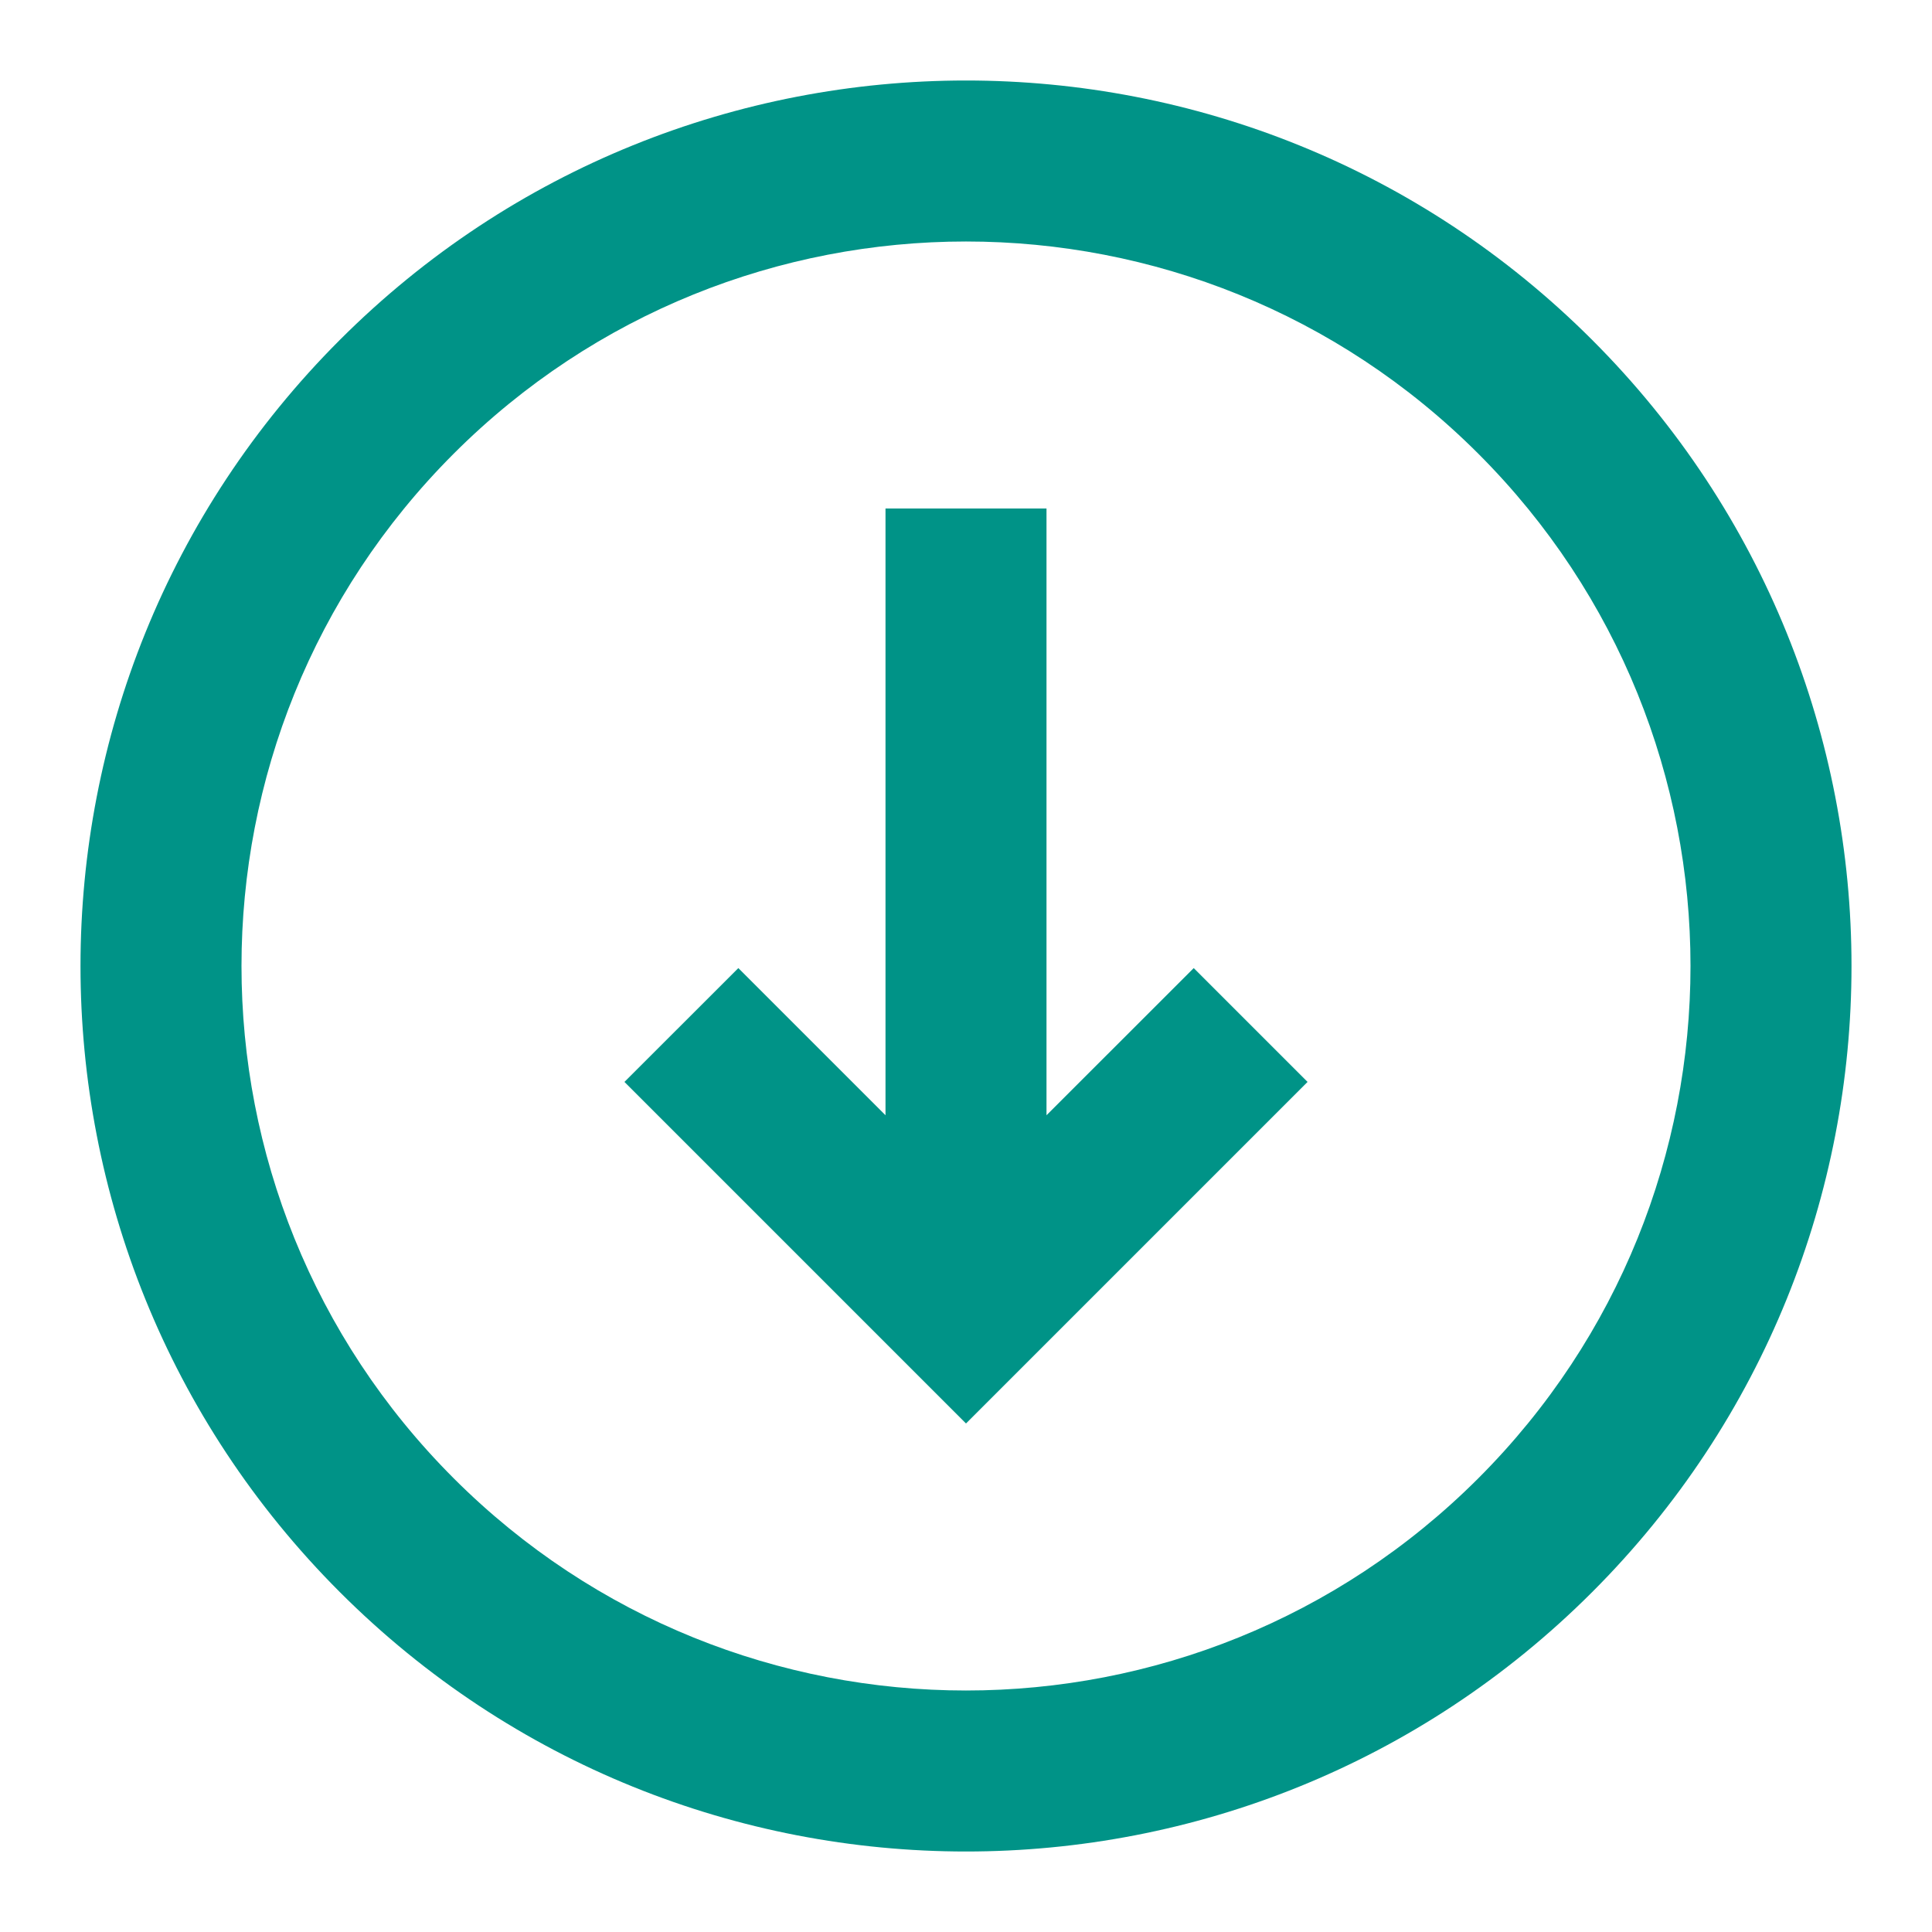
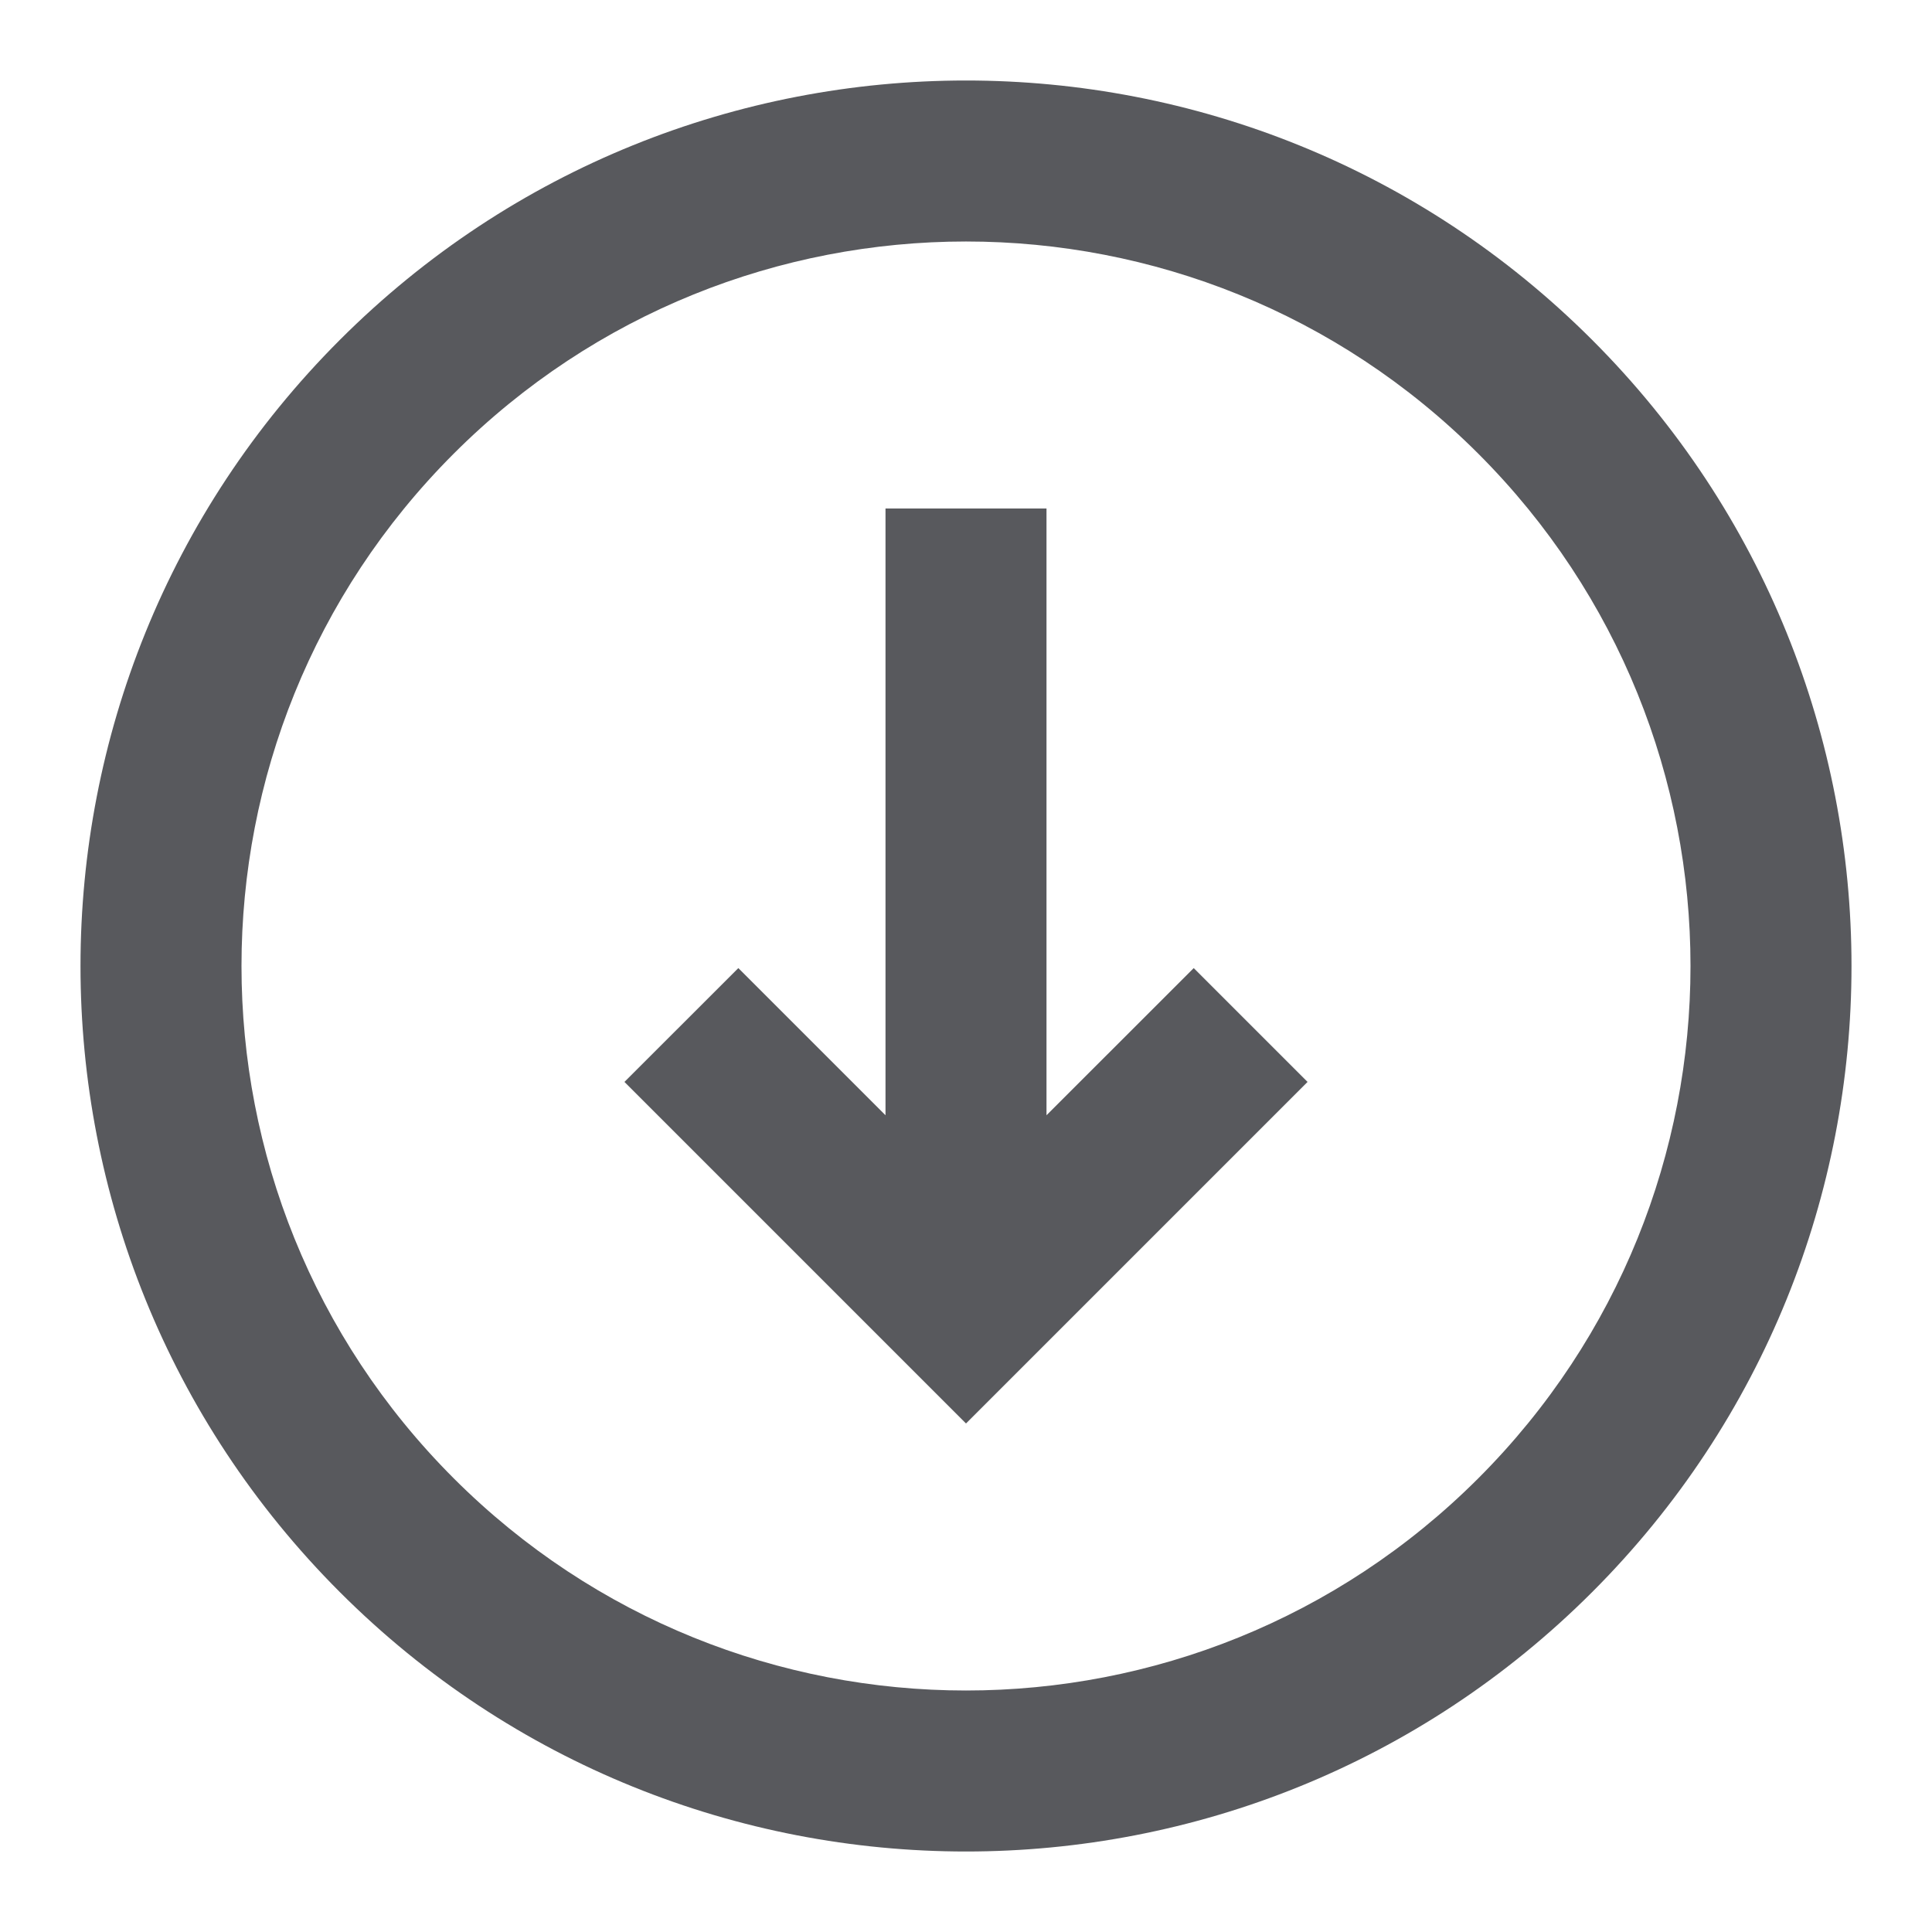
<svg xmlns="http://www.w3.org/2000/svg" width="1em" height="1em" viewBox="0 0 24 24">
-   <g fill="#009387">
+   <g fill="#58595D">
    <path d="m14.829 12.026l1.414 1.414L12 17.683L7.757 13.44l1.415-1.414L11 13.854V6.317h2v7.537z" />
    <path fill-rule="evenodd" d="M19.778 19.778c-4.296 4.296-11.26 4.296-15.556 0c-4.296-4.296-4.296-11.26 0-15.556c4.296-4.296 11.26-4.296 15.556 0c4.296 4.296 4.296 11.26 0 15.556m-1.414-1.414A9 9 0 1 1 5.636 5.636a9 9 0 0 1 12.728 12.728" clip-rule="evenodd" />
  </g>
</svg>
